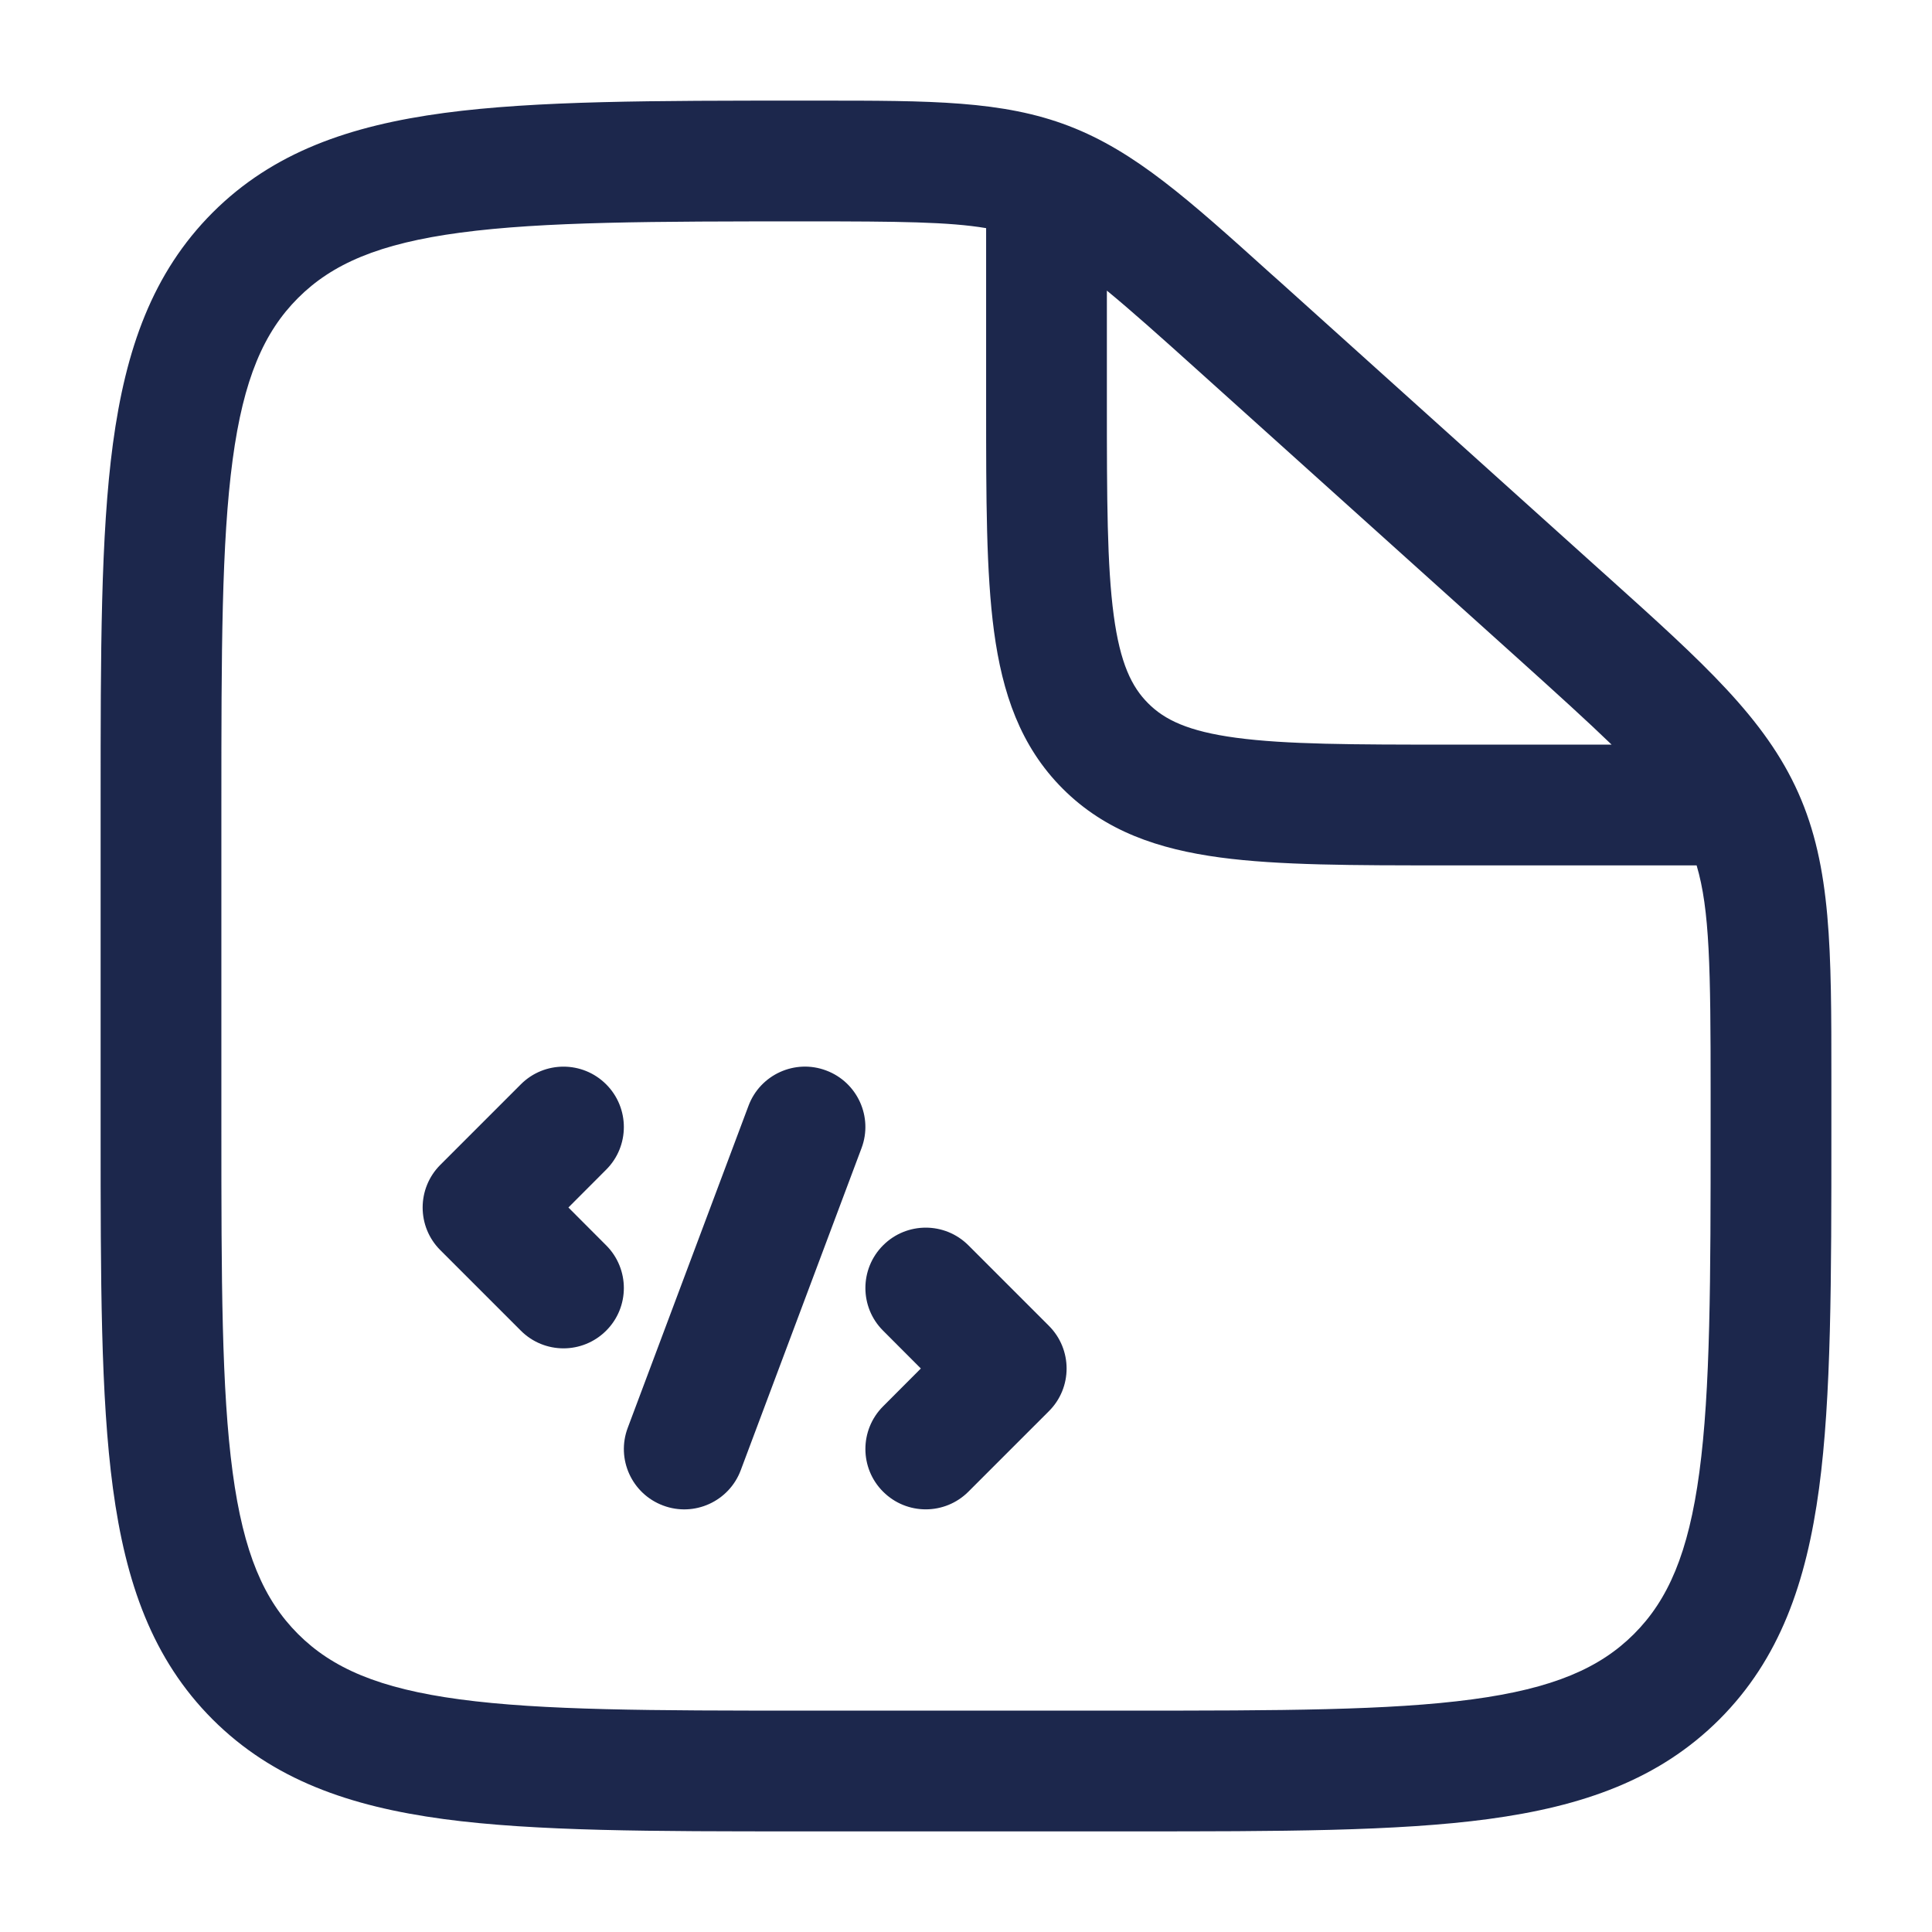
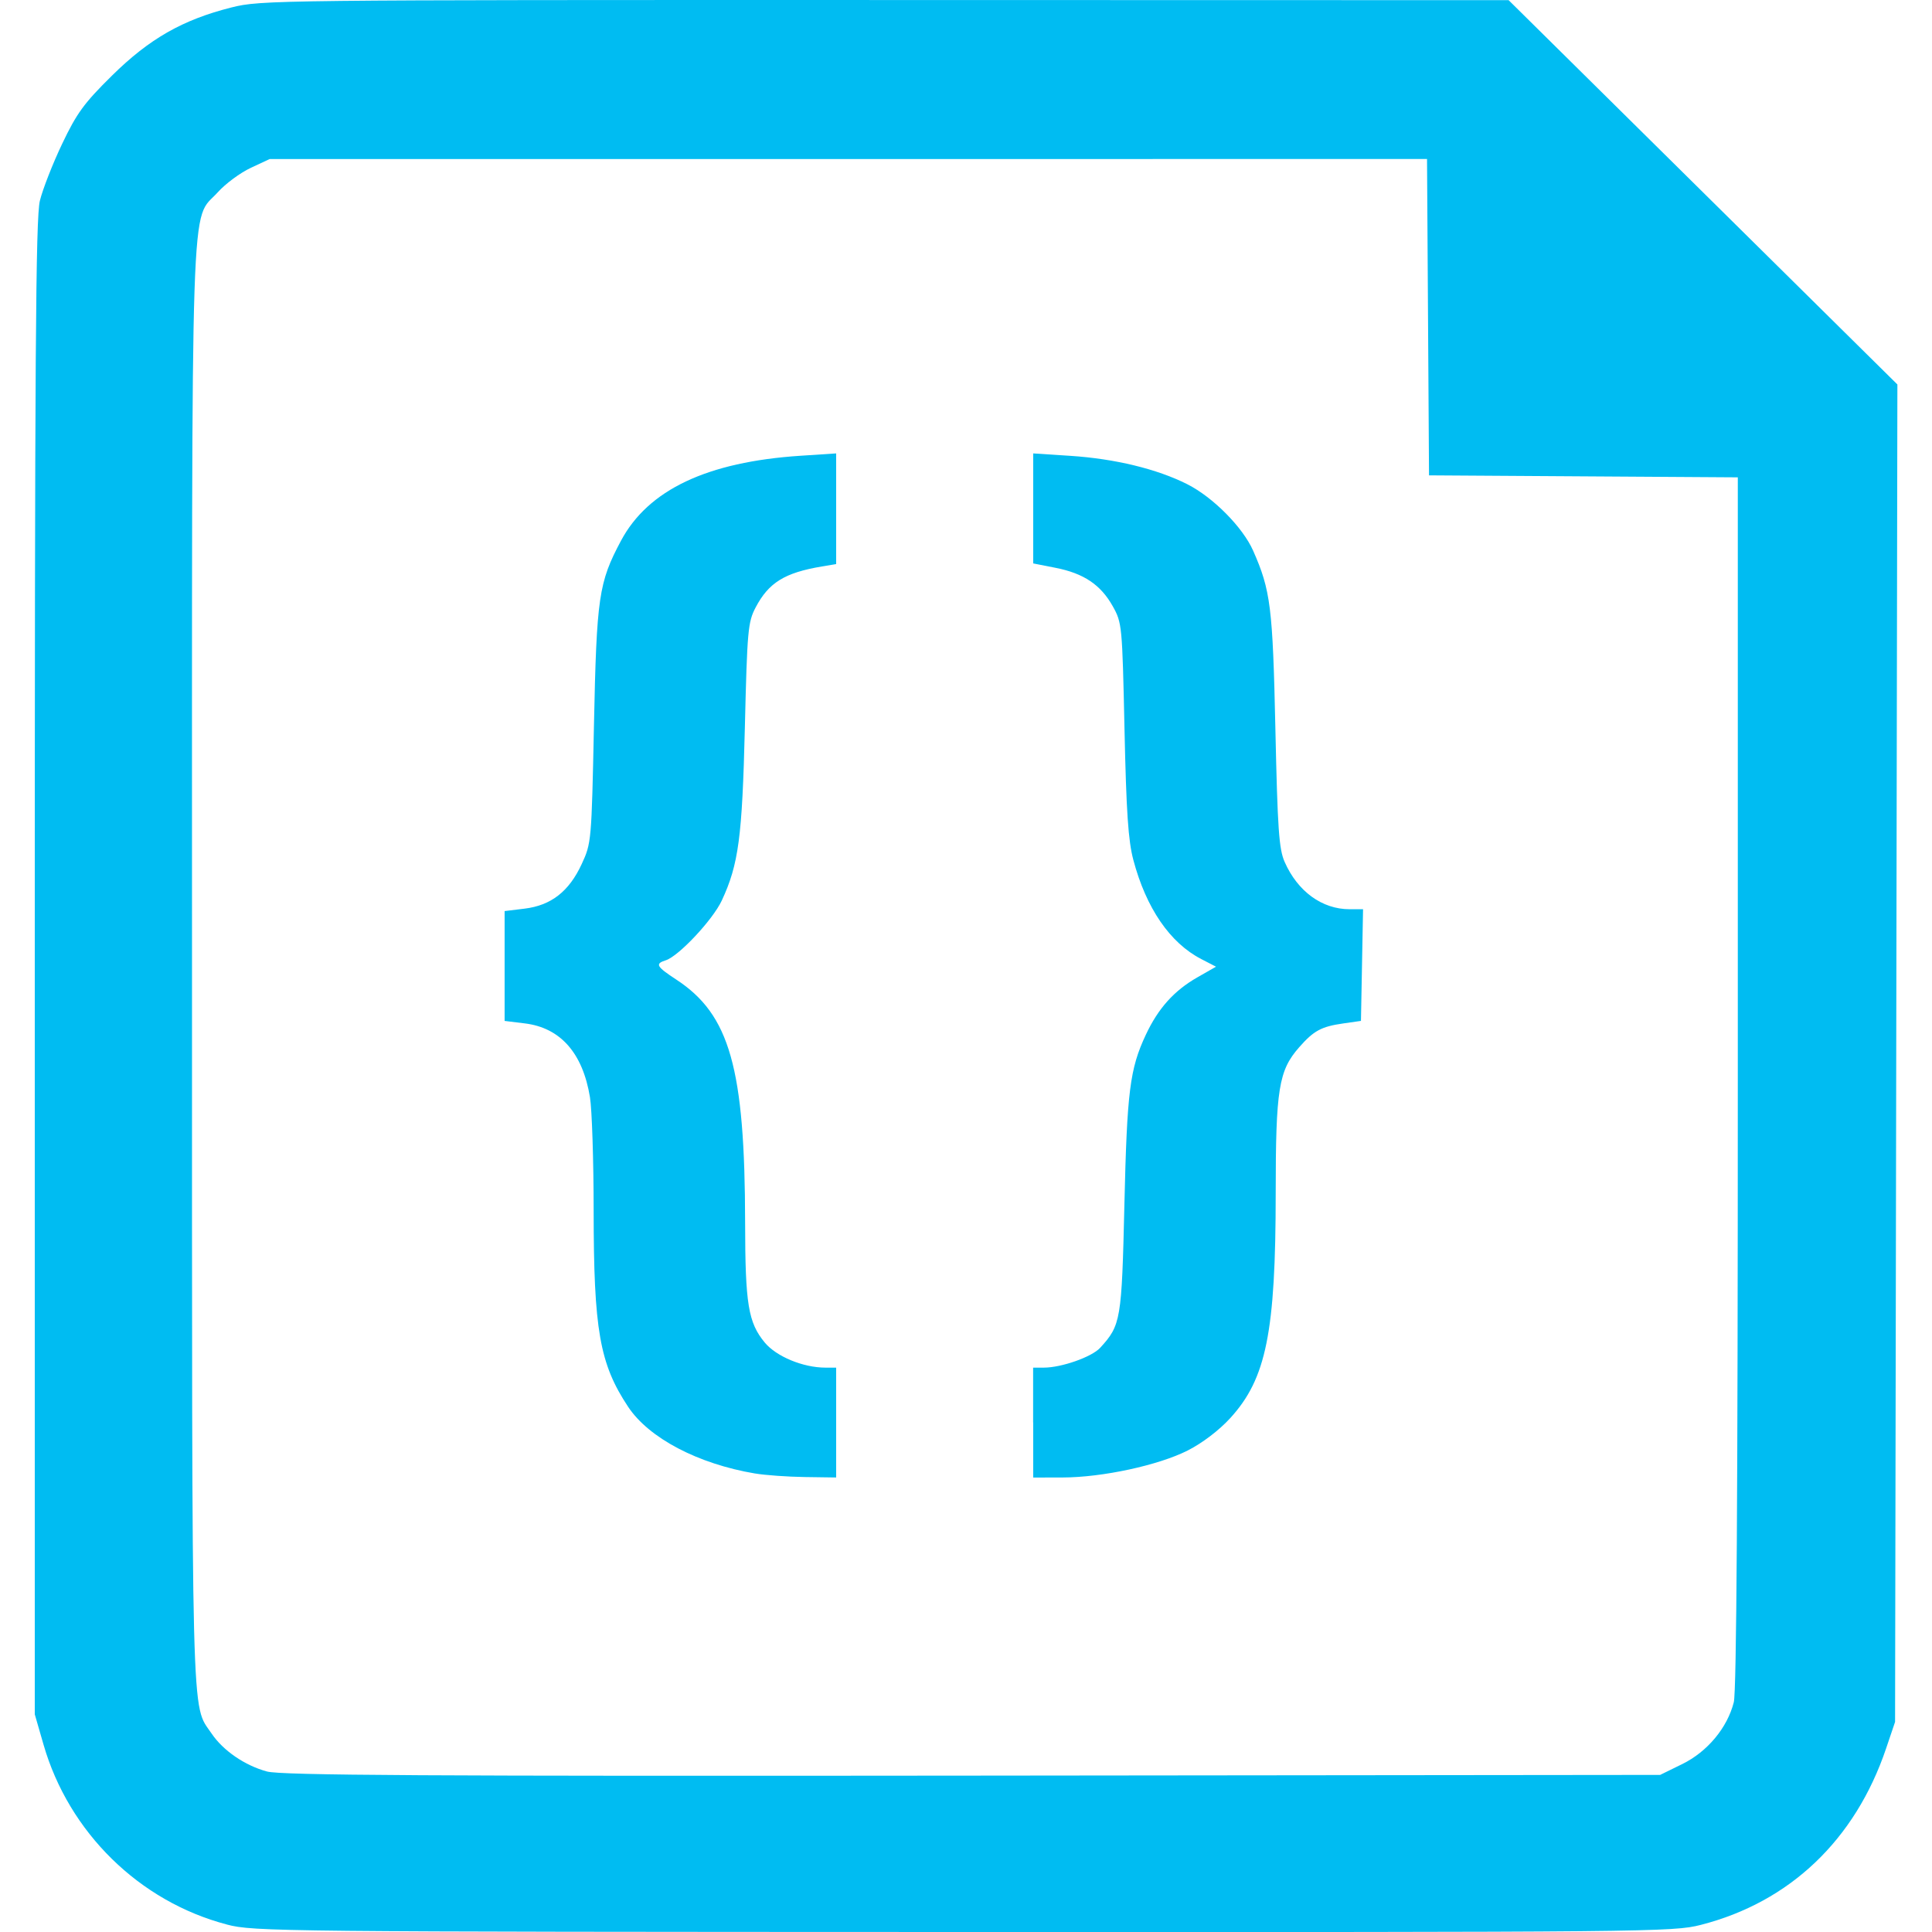
- <svg xmlns="http://www.w3.org/2000/svg" width="800px" height="800px" viewBox="0 0 24 24" fill="none">
-   <path fill-rule="evenodd" clip-rule="evenodd" d="M12.25 2.834C11.79 2.756 11.162 2.75 10.03 2.75C8.113 2.75 6.751 2.752 5.718 2.89C4.706 3.025 4.125 3.279 3.702 3.702C3.279 4.125 3.025 4.705 2.89 5.711C2.752 6.739 2.75 8.093 2.75 10V14C2.75 15.907 2.752 17.262 2.89 18.289C3.025 19.295 3.279 19.875 3.702 20.298C4.125 20.721 4.705 20.975 5.711 21.11C6.739 21.248 8.093 21.25 10 21.25H14C15.907 21.25 17.262 21.248 18.289 21.11C19.295 20.975 19.875 20.721 20.298 20.298C20.721 19.875 20.975 19.295 21.11 18.289C21.248 17.262 21.25 15.907 21.25 14V13.563C21.25 12.027 21.239 11.299 21.076 10.75H17.946C16.814 10.75 15.888 10.75 15.157 10.652C14.393 10.549 13.731 10.327 13.202 9.798C12.673 9.269 12.451 8.607 12.348 7.843C12.25 7.112 12.25 6.187 12.25 5.054V2.834ZM13.75 3.61V5C13.75 6.2 13.752 7.024 13.835 7.643C13.915 8.241 14.059 8.534 14.263 8.737C14.466 8.941 14.759 9.085 15.357 9.165C15.976 9.248 16.8 9.25 18 9.25H20.02C19.723 8.963 19.343 8.618 18.85 8.174L14.891 4.611C14.406 4.174 14.045 3.852 13.75 3.61ZM10.175 1.25C11.56 1.25 12.455 1.249 13.278 1.565C14.101 1.881 14.763 2.477 15.787 3.4C15.823 3.431 15.858 3.464 15.895 3.496L19.853 7.059C19.896 7.097 19.937 7.135 19.978 7.171C21.162 8.236 21.927 8.925 22.339 9.849C22.751 10.773 22.75 11.803 22.75 13.395C22.75 13.45 22.75 13.506 22.75 13.563V14.056C22.75 15.894 22.75 17.35 22.597 18.489C22.439 19.662 22.107 20.61 21.359 21.359C20.61 22.107 19.661 22.439 18.489 22.597C17.35 22.75 15.894 22.75 14.056 22.75H9.944C8.106 22.75 6.65 22.75 5.511 22.597C4.339 22.439 3.39 22.107 2.641 21.359C1.893 20.61 1.561 19.662 1.403 18.489C1.25 17.35 1.25 15.894 1.25 14.056V9.944C1.25 8.106 1.25 6.65 1.403 5.511C1.561 4.339 1.893 3.39 2.641 2.641C3.39 1.892 4.342 1.561 5.519 1.403C6.663 1.25 8.126 1.25 9.974 1.25L10.03 1.25C10.079 1.25 10.127 1.25 10.175 1.25Z" fill="#1C274C" />
-   <path fill-rule="evenodd" clip-rule="evenodd" d="M10.263 13.298C10.651 13.443 10.848 13.876 10.702 14.263L9.202 18.263C9.057 18.651 8.624 18.848 8.237 18.702C7.849 18.557 7.652 18.125 7.798 17.737L9.298 13.737C9.443 13.349 9.876 13.152 10.263 13.298ZM7.53 13.47C7.823 13.763 7.823 14.238 7.53 14.53L7.061 15L7.53 15.47C7.823 15.763 7.823 16.238 7.53 16.53C7.237 16.823 6.763 16.823 6.47 16.53L5.47 15.53C5.177 15.238 5.177 14.763 5.47 14.47L6.47 13.47C6.763 13.177 7.237 13.177 7.53 13.47ZM10.97 15.47C11.263 15.177 11.737 15.177 12.03 15.47L13.03 16.47C13.323 16.763 13.323 17.238 13.03 17.53L12.03 18.53C11.737 18.823 11.263 18.823 10.97 18.53C10.677 18.238 10.677 17.763 10.97 17.47L11.439 17L10.97 16.53C10.677 16.238 10.677 15.763 10.97 15.47Z" fill="#1C274C" />
+ <svg xmlns="http://www.w3.org/2000/svg" width="800px" height="800px" viewBox="-1.26 0 70 70">
+   <path d="m -99.016,570.837 c -3.173,-0.831 -5.728,-3.338 -6.645,-6.518 l -0.317,-1.098 0,-27.043 c 0,-22.202 0.033,-27.178 0.185,-27.798 0.102,-0.415 0.464,-1.342 0.806,-2.059 0.531,-1.115 0.793,-1.474 1.806,-2.473 1.355,-1.337 2.56,-2.024 4.329,-2.47 1.063,-0.268 1.559,-0.273 23.68,-0.269 l 22.594,0.005 7.043,6.962 7.043,6.962 -0.042,24.229 -0.042,24.229 -0.325,0.961 c -1.118,3.311 -3.488,5.568 -6.713,6.393 -1.007,0.258 -1.775,0.265 -26.72,0.258 -24.818,-0.007 -25.716,-0.016 -26.683,-0.27 z m 52.727,-5.812 c 0.913,-0.448 1.636,-1.316 1.87,-2.243 0.099,-0.393 0.145,-7.522 0.145,-22.477 l 0,-21.902 -5.594,-0.036 -5.594,-0.036 -0.036,-5.731 -0.036,-5.731 -20.967,10e-4 -20.967,0.001 -0.686,0.32 c -0.378,0.176 -0.915,0.573 -1.193,0.883 -1.003,1.112 -0.934,-0.94 -0.934,28.037 0,28.126 -0.036,26.704 0.711,27.808 0.418,0.619 1.204,1.157 2.006,1.374 0.514,0.139 5.744,0.17 25.562,0.149 l 24.915,-0.026 0.799,-0.392 z m -33.585,-10.528 c -2.074,-0.348 -3.855,-1.284 -4.608,-2.421 -1.031,-1.556 -1.245,-2.777 -1.247,-7.114 -9.6e-4,-1.812 -0.061,-3.658 -0.134,-4.101 -0.262,-1.6 -1.07,-2.515 -2.358,-2.673 l -0.734,-0.09 0,-1.99 0,-1.99 0.723,-0.088 c 0.962,-0.117 1.611,-0.623 2.069,-1.613 0.352,-0.76 0.358,-0.821 0.445,-5.025 0.097,-4.665 0.172,-5.177 0.979,-6.691 0.984,-1.846 3.121,-2.858 6.504,-3.08 l 1.292,-0.085 0,2.005 0,2.005 -0.515,0.086 c -1.348,0.226 -1.929,0.585 -2.401,1.483 -0.28,0.532 -0.306,0.827 -0.391,4.345 -0.096,3.982 -0.227,4.967 -0.836,6.275 -0.325,0.698 -1.561,2.017 -2.029,2.166 -0.398,0.126 -0.346,0.223 0.38,0.699 1.939,1.271 2.487,3.207 2.494,8.817 0.004,2.942 0.113,3.607 0.709,4.331 0.42,0.509 1.392,0.912 2.202,0.912 l 0.387,0 0,1.99 0,1.99 -1.133,-0.016 c -0.623,-0.009 -1.432,-0.066 -1.797,-0.128 z m 10.068,-1.847 0,-1.99 0.387,0 c 0.64,0 1.738,-0.386 2.042,-0.718 0.75,-0.82 0.781,-1.002 0.878,-5.185 0.095,-4.112 0.197,-4.921 0.776,-6.157 0.449,-0.958 1.022,-1.597 1.863,-2.078 l 0.681,-0.389 -0.533,-0.275 c -1.135,-0.586 -1.999,-1.846 -2.463,-3.593 -0.185,-0.696 -0.255,-1.737 -0.32,-4.736 -0.082,-3.77 -0.09,-3.855 -0.426,-4.456 -0.436,-0.778 -1.05,-1.191 -2.073,-1.392 l -0.809,-0.159 0,-1.993 0,-1.993 1.347,0.088 c 1.618,0.106 3.141,0.476 4.235,1.028 0.932,0.471 2.01,1.558 2.385,2.405 0.636,1.437 0.712,2.045 0.808,6.473 0.079,3.621 0.129,4.337 0.334,4.805 0.47,1.07 1.356,1.716 2.353,1.716 l 0.489,0 -0.038,2.023 -0.038,2.023 -0.635,0.091 c -0.801,0.114 -1.075,0.262 -1.605,0.866 -0.741,0.844 -0.848,1.511 -0.849,5.283 -10e-4,5.043 -0.341,6.723 -1.647,8.152 -0.404,0.442 -1.011,0.904 -1.537,1.171 -1.06,0.538 -3.096,0.978 -4.538,0.98 l -1.064,0.002 0,-1.99 z" fill="#00bcf2" transform="translate(105.978 -501.108)" />
</svg>
